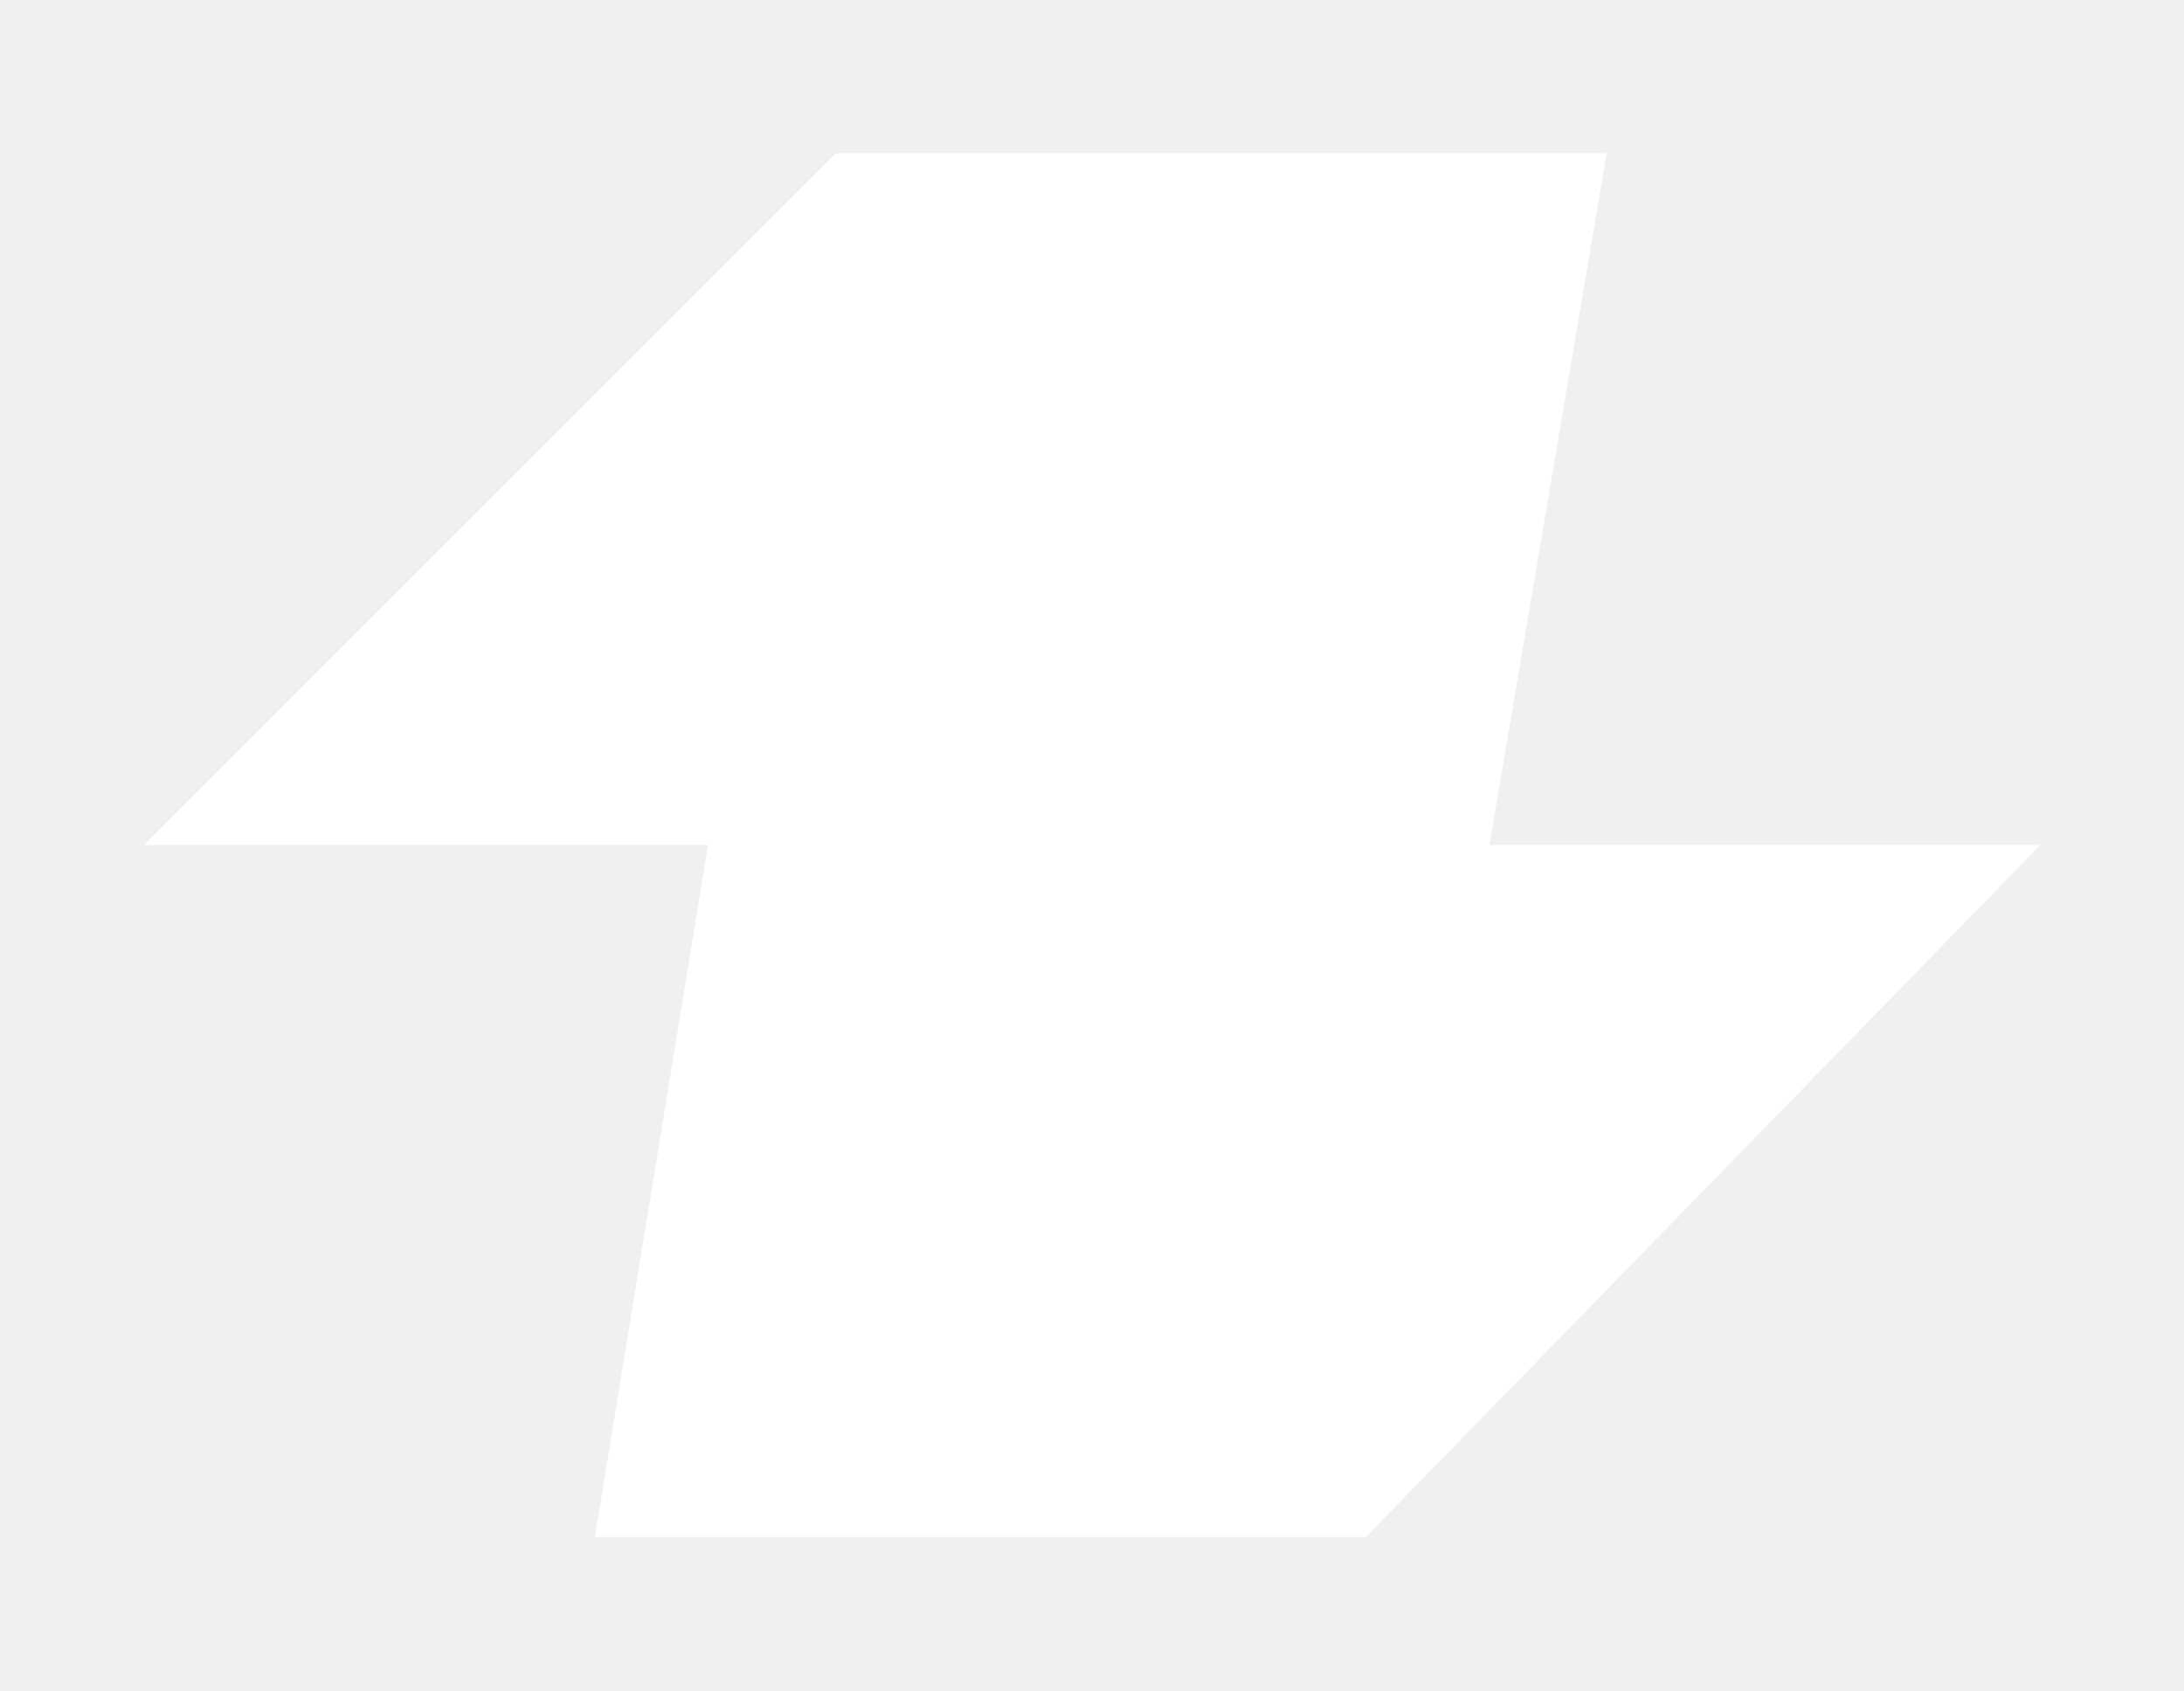
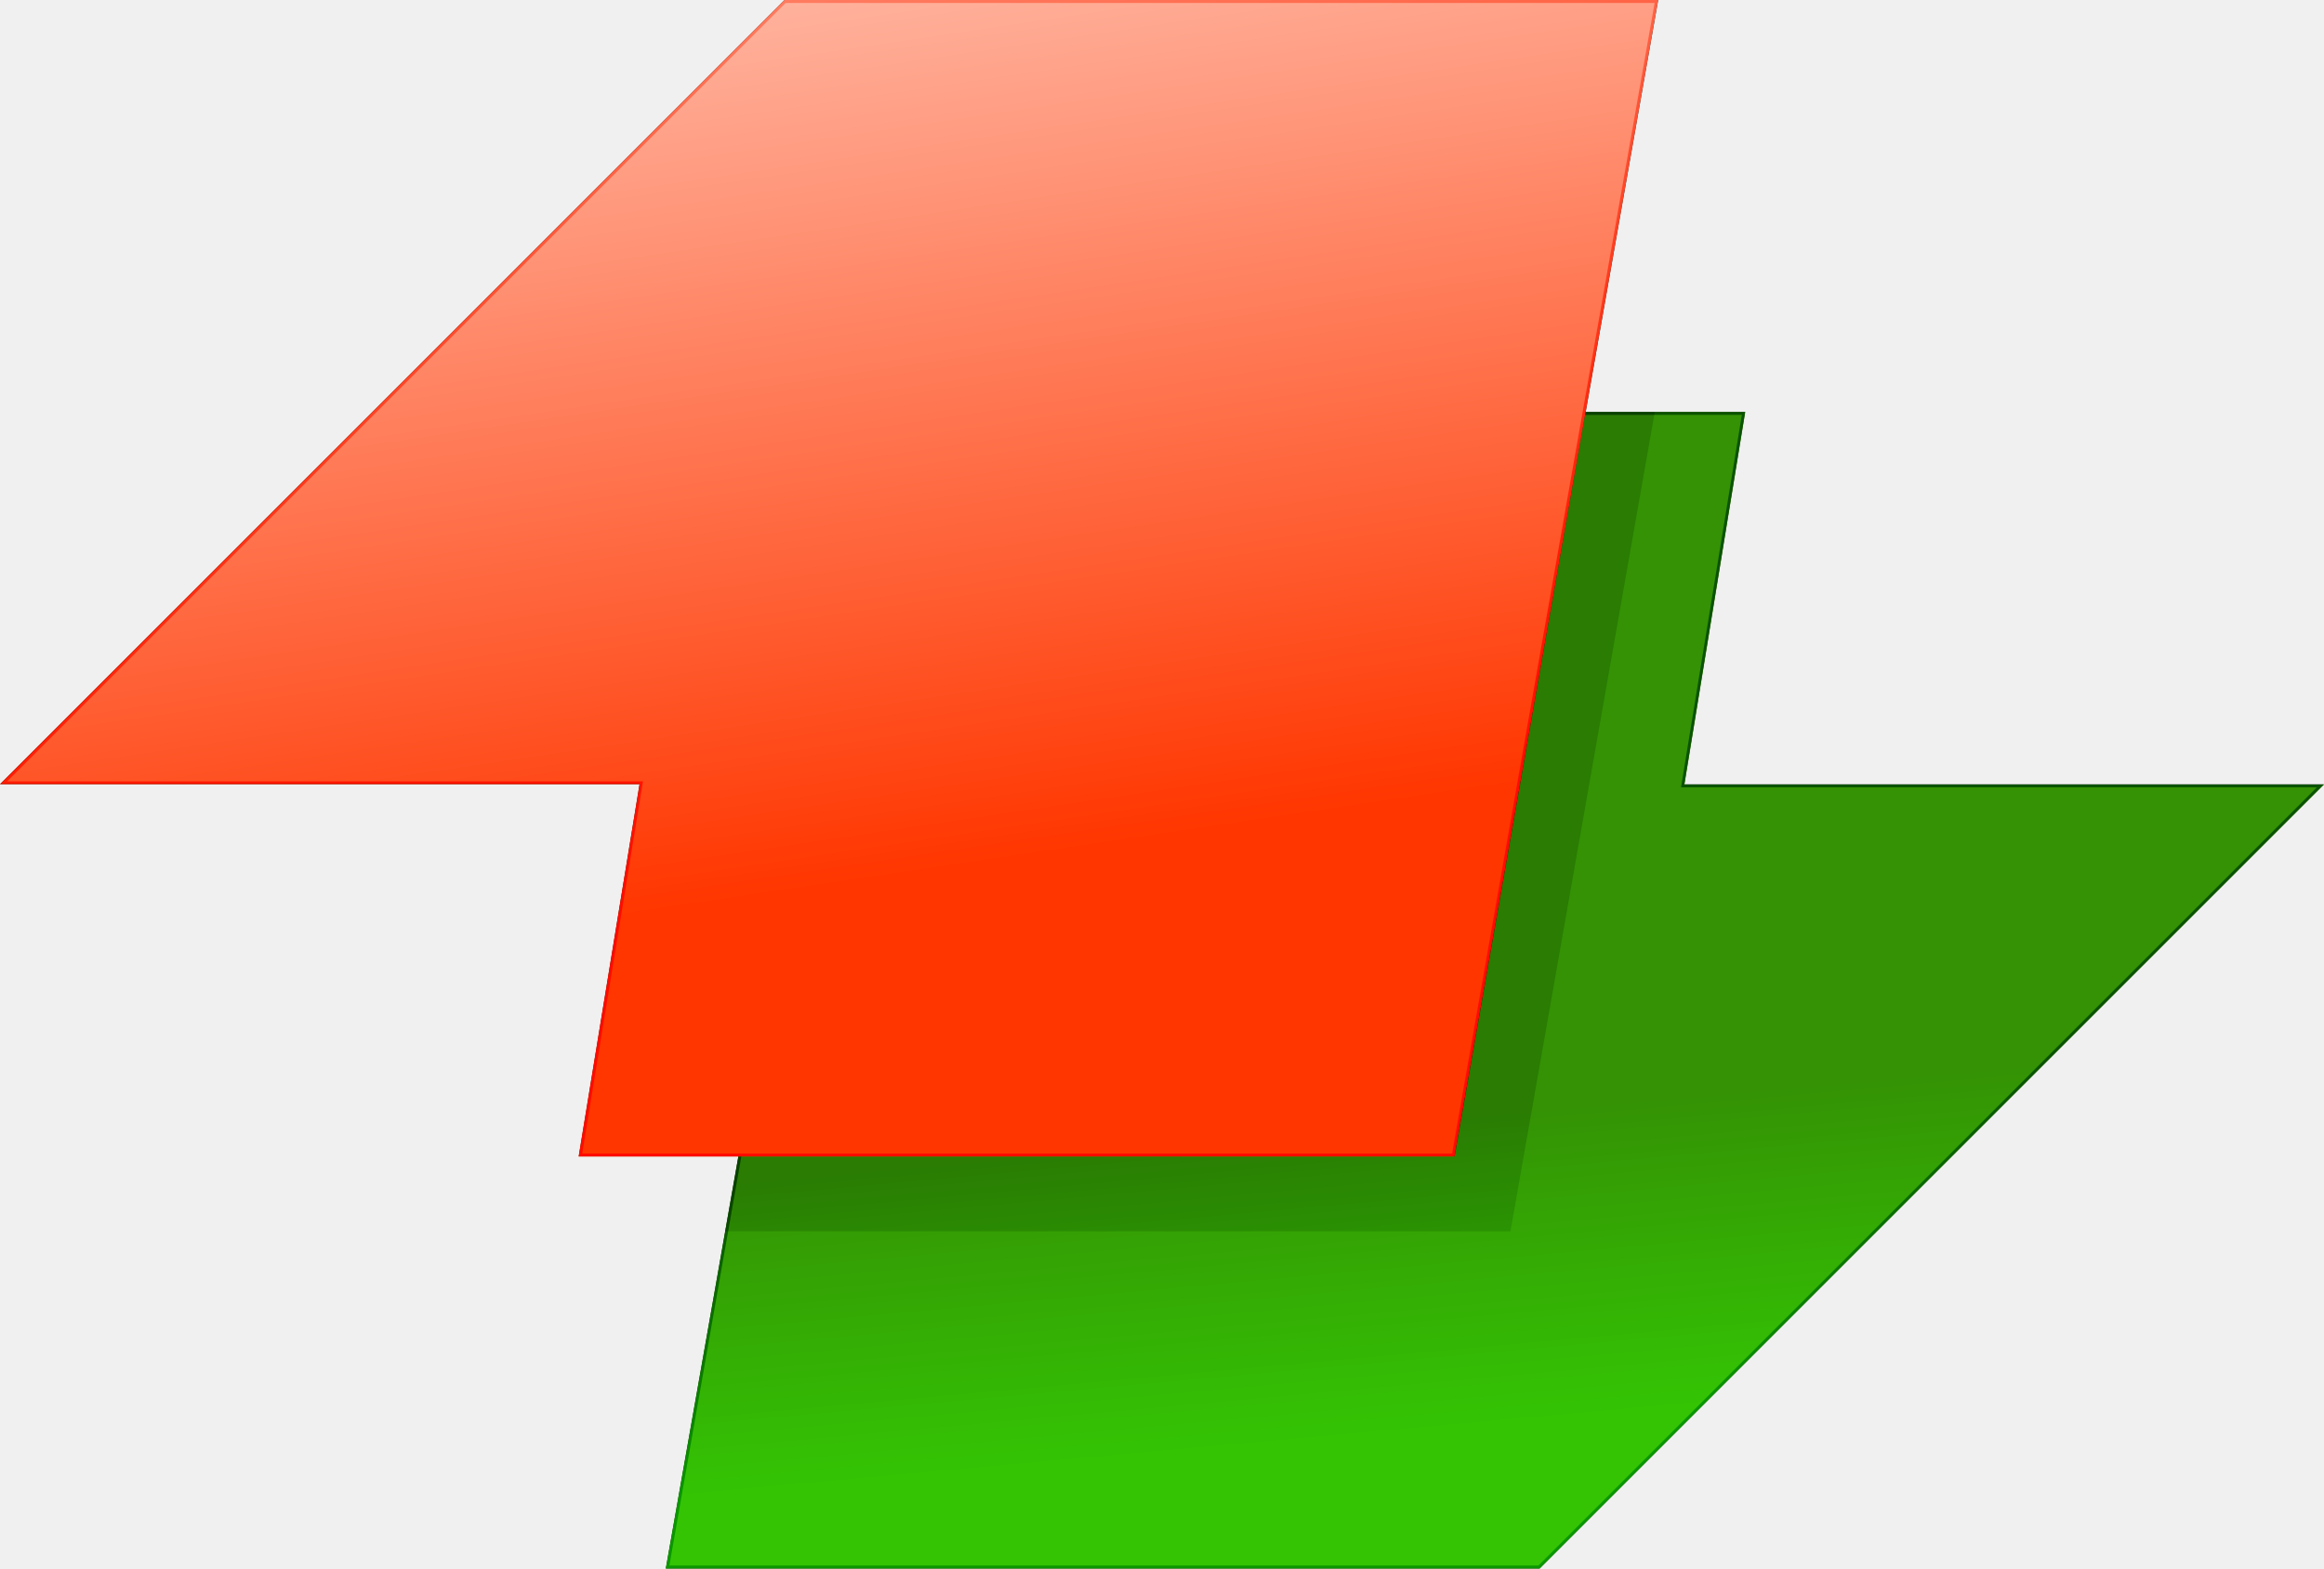
- <svg xmlns="http://www.w3.org/2000/svg" id="Social_Media" viewBox="0 0 209.73 162.34">
+ <svg xmlns="http://www.w3.org/2000/svg" viewBox="0 0 162.83 109.91">
  <defs>
    <style>
      .cls-1 {
-         fill: #fff;
+         fill: url(#linear-gradient-2);
+       }
+ 
+       .cls-2 {
+         mix-blend-mode: soft-light;
+       }
+ 
+       .cls-3 {
+         isolation: isolate;
+       }
+ 
+       .cls-4 {
+         mix-blend-mode: overlay;
+         opacity: .2;
+       }
+ 
+       .cls-5 {
+         fill: url(#linear-gradient);
      }
    </style>
+     <linearGradient id="linear-gradient" x1="104.28" y1="77.35" x2="106.3" y2="99.6" gradientUnits="userSpaceOnUse">
+       <stop offset=".03" stop-color="#349204" />
+       <stop offset="1" stop-color="#34c404" />
+     </linearGradient>
+     <linearGradient id="linear-gradient-2" x1="63.12" y1="61.36" x2="48.33" y2="-38.2" gradientUnits="userSpaceOnUse">
+       <stop offset="0" stop-color="#ff3600" />
+       <stop offset="1" stop-color="#fff" />
+     </linearGradient>
  </defs>
-   <polygon class="cls-1" points="143.03 81.17 154.29 14.72 80.26 14.72 13.81 81.17 67.99 81.17 57.13 147.63 131.15 147.63 195.93 81.17 143.03 81.17" />
+   <g class="cls-3">
+     <g id="Layer_4" data-name="Layer 4">
+       <g>
+         <g>
+           <polygon class="cls-5" points="162.83 54.97 107.87 109.91 46.65 109.91 50.11 90.27 50.81 86.28 60.92 28.87 122.28 28.87 118.02 54.97 162.83 54.97" />
+           <g class="cls-2">
+             <path d="M122.04,29.08l-4.22,25.85-.04.24h44.55l-54.54,54.53h-60.89l3.41-19.4.7-3.99,10.08-57.24h60.95M122.28,28.87h-61.36l-10.11,57.41-.7,3.99-3.46,19.64h61.22l54.95-54.95h-44.81l4.26-26.09h0Z" />
+           </g>
+         </g>
+         <polygon class="cls-4" points="115.94 28.87 105.83 86.28 50.81 86.28 60.92 28.87 115.94 28.87" />
+         <g>
+           <polygon class="cls-1" points="116.18 0 54.95 0 0 54.95 44.81 54.95 40.54 81.04 101.91 81.04 116.18 0" />
+           <g class="cls-2">
+             <path d="M115.93.21l-14.19,80.62h-60.95l4.22-25.84.04-.24H.5L55.04.21h60.89M116.18,0h-61.22L0,54.95h44.81l-4.26,26.08h61.37L116.18,0h0Z" />
+           </g>
+         </g>
+       </g>
+     </g>
+   </g>
</svg>
